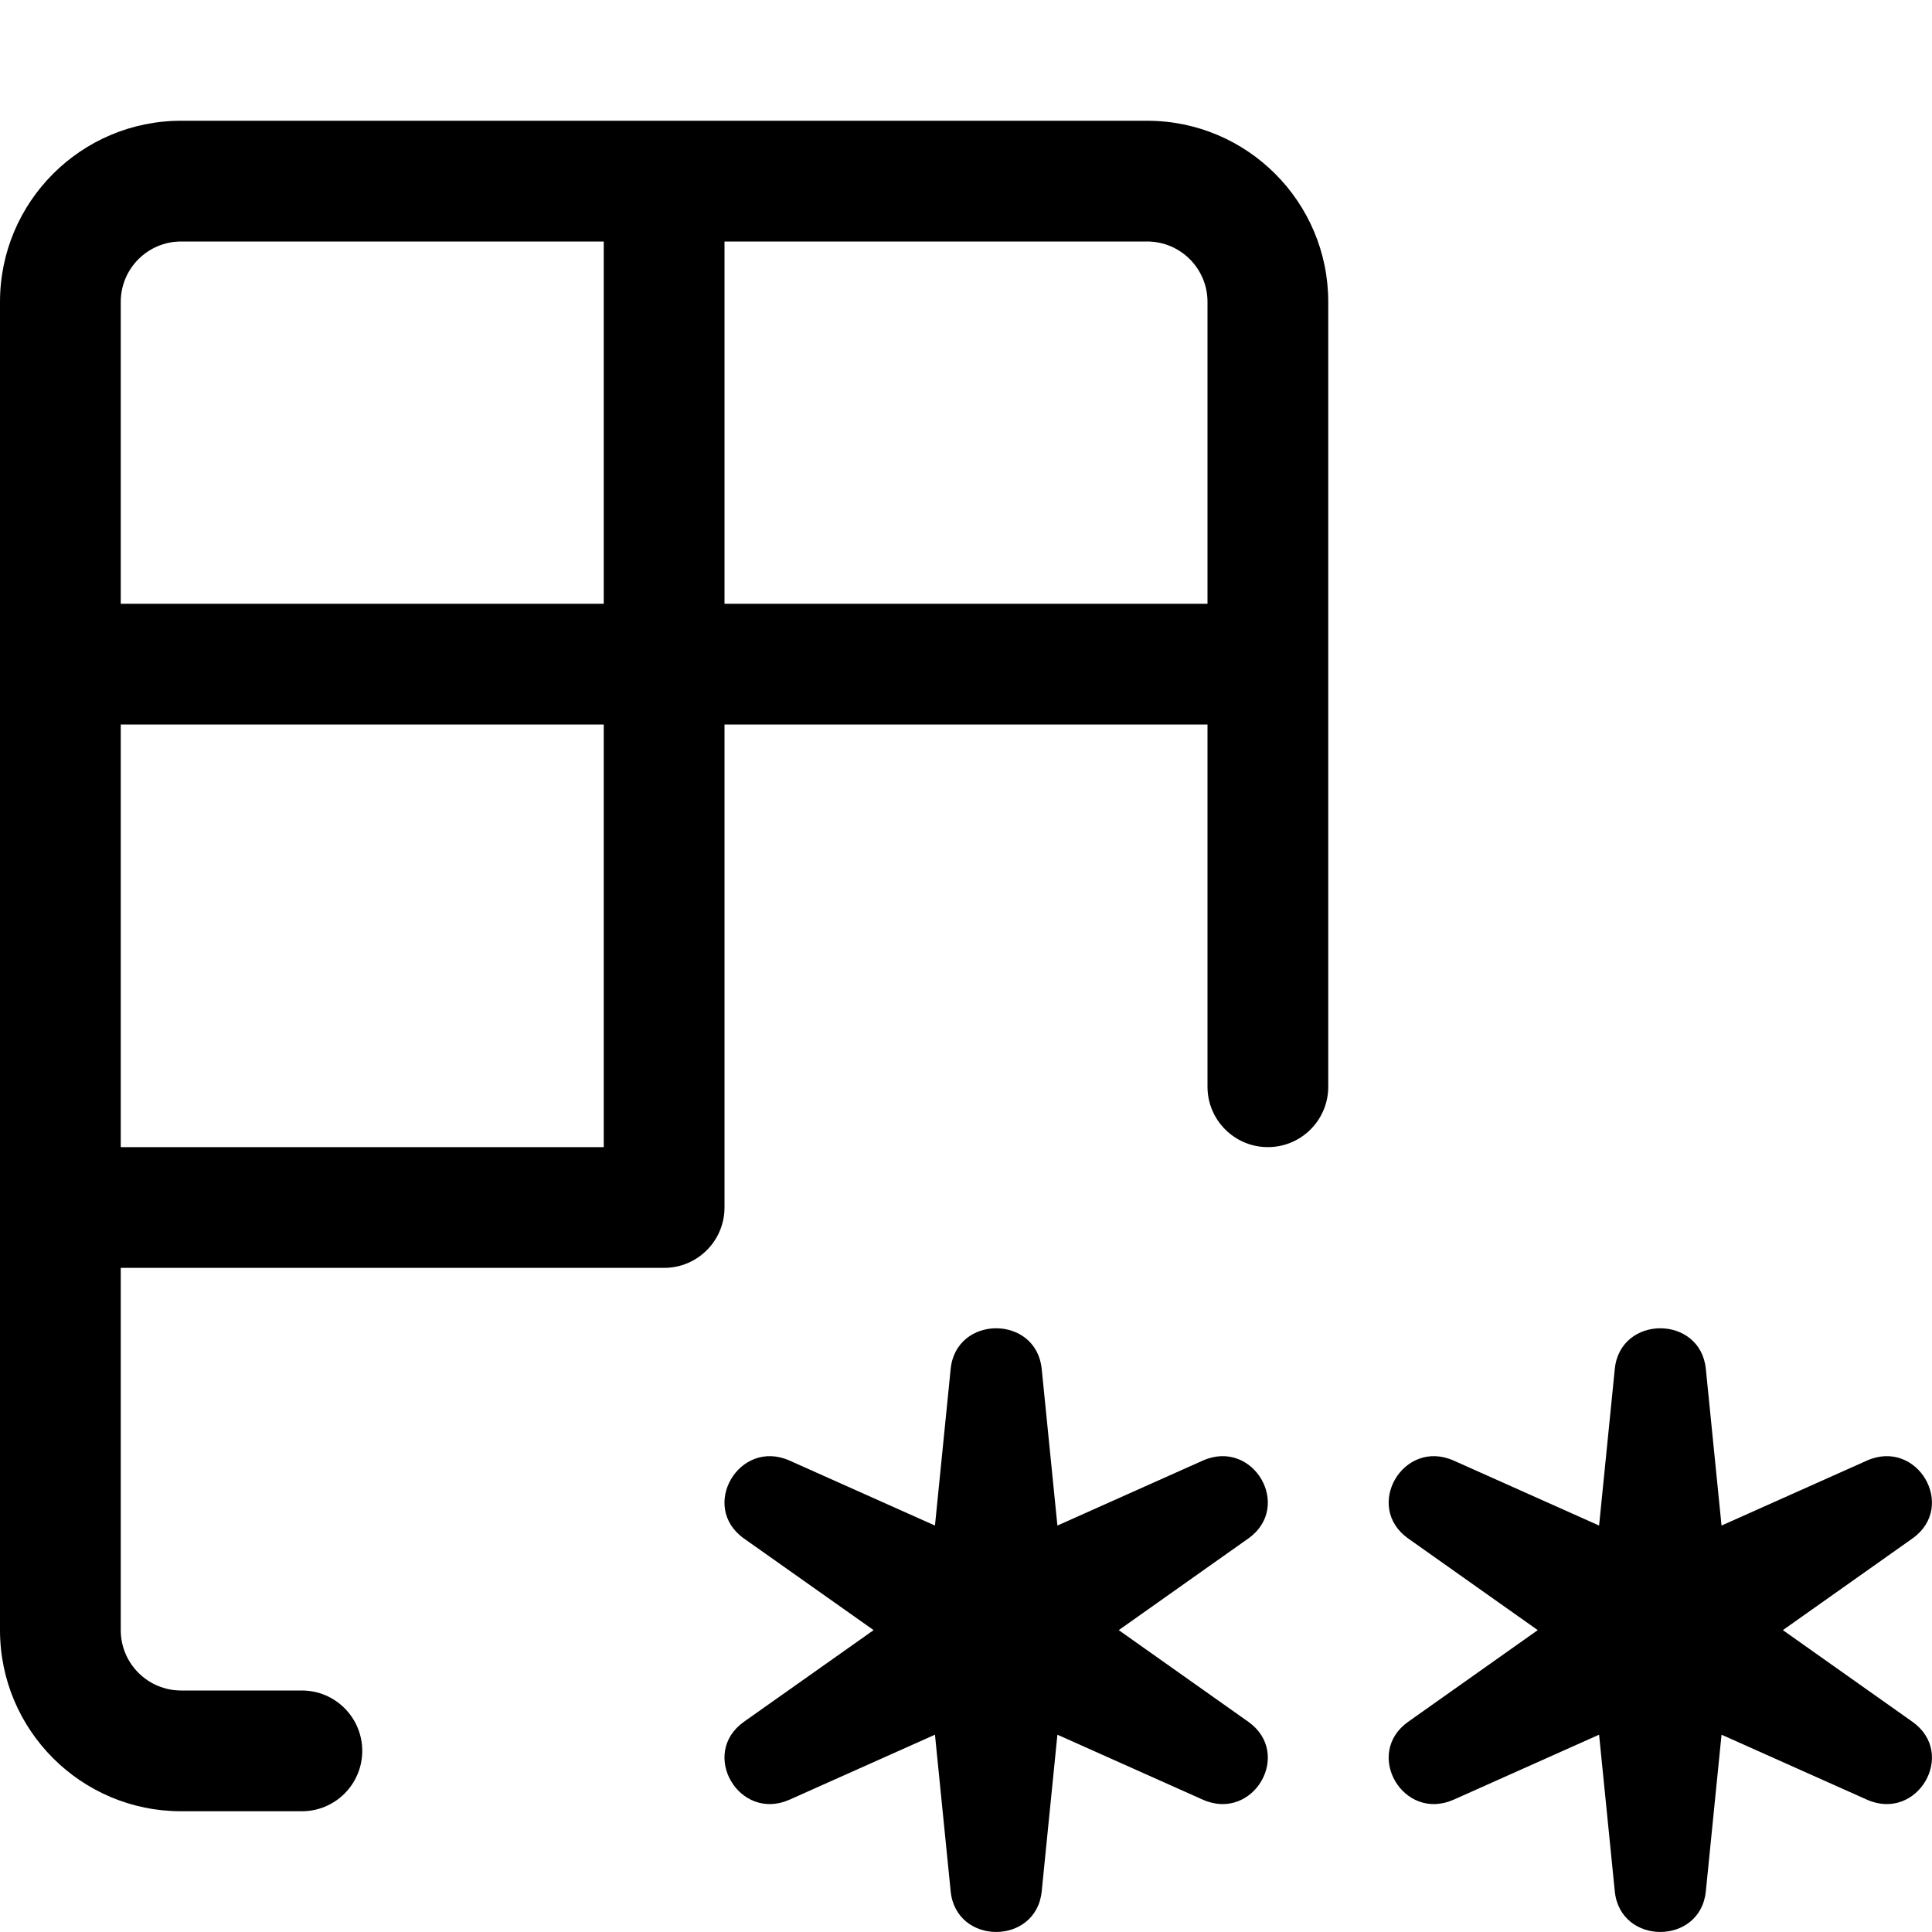
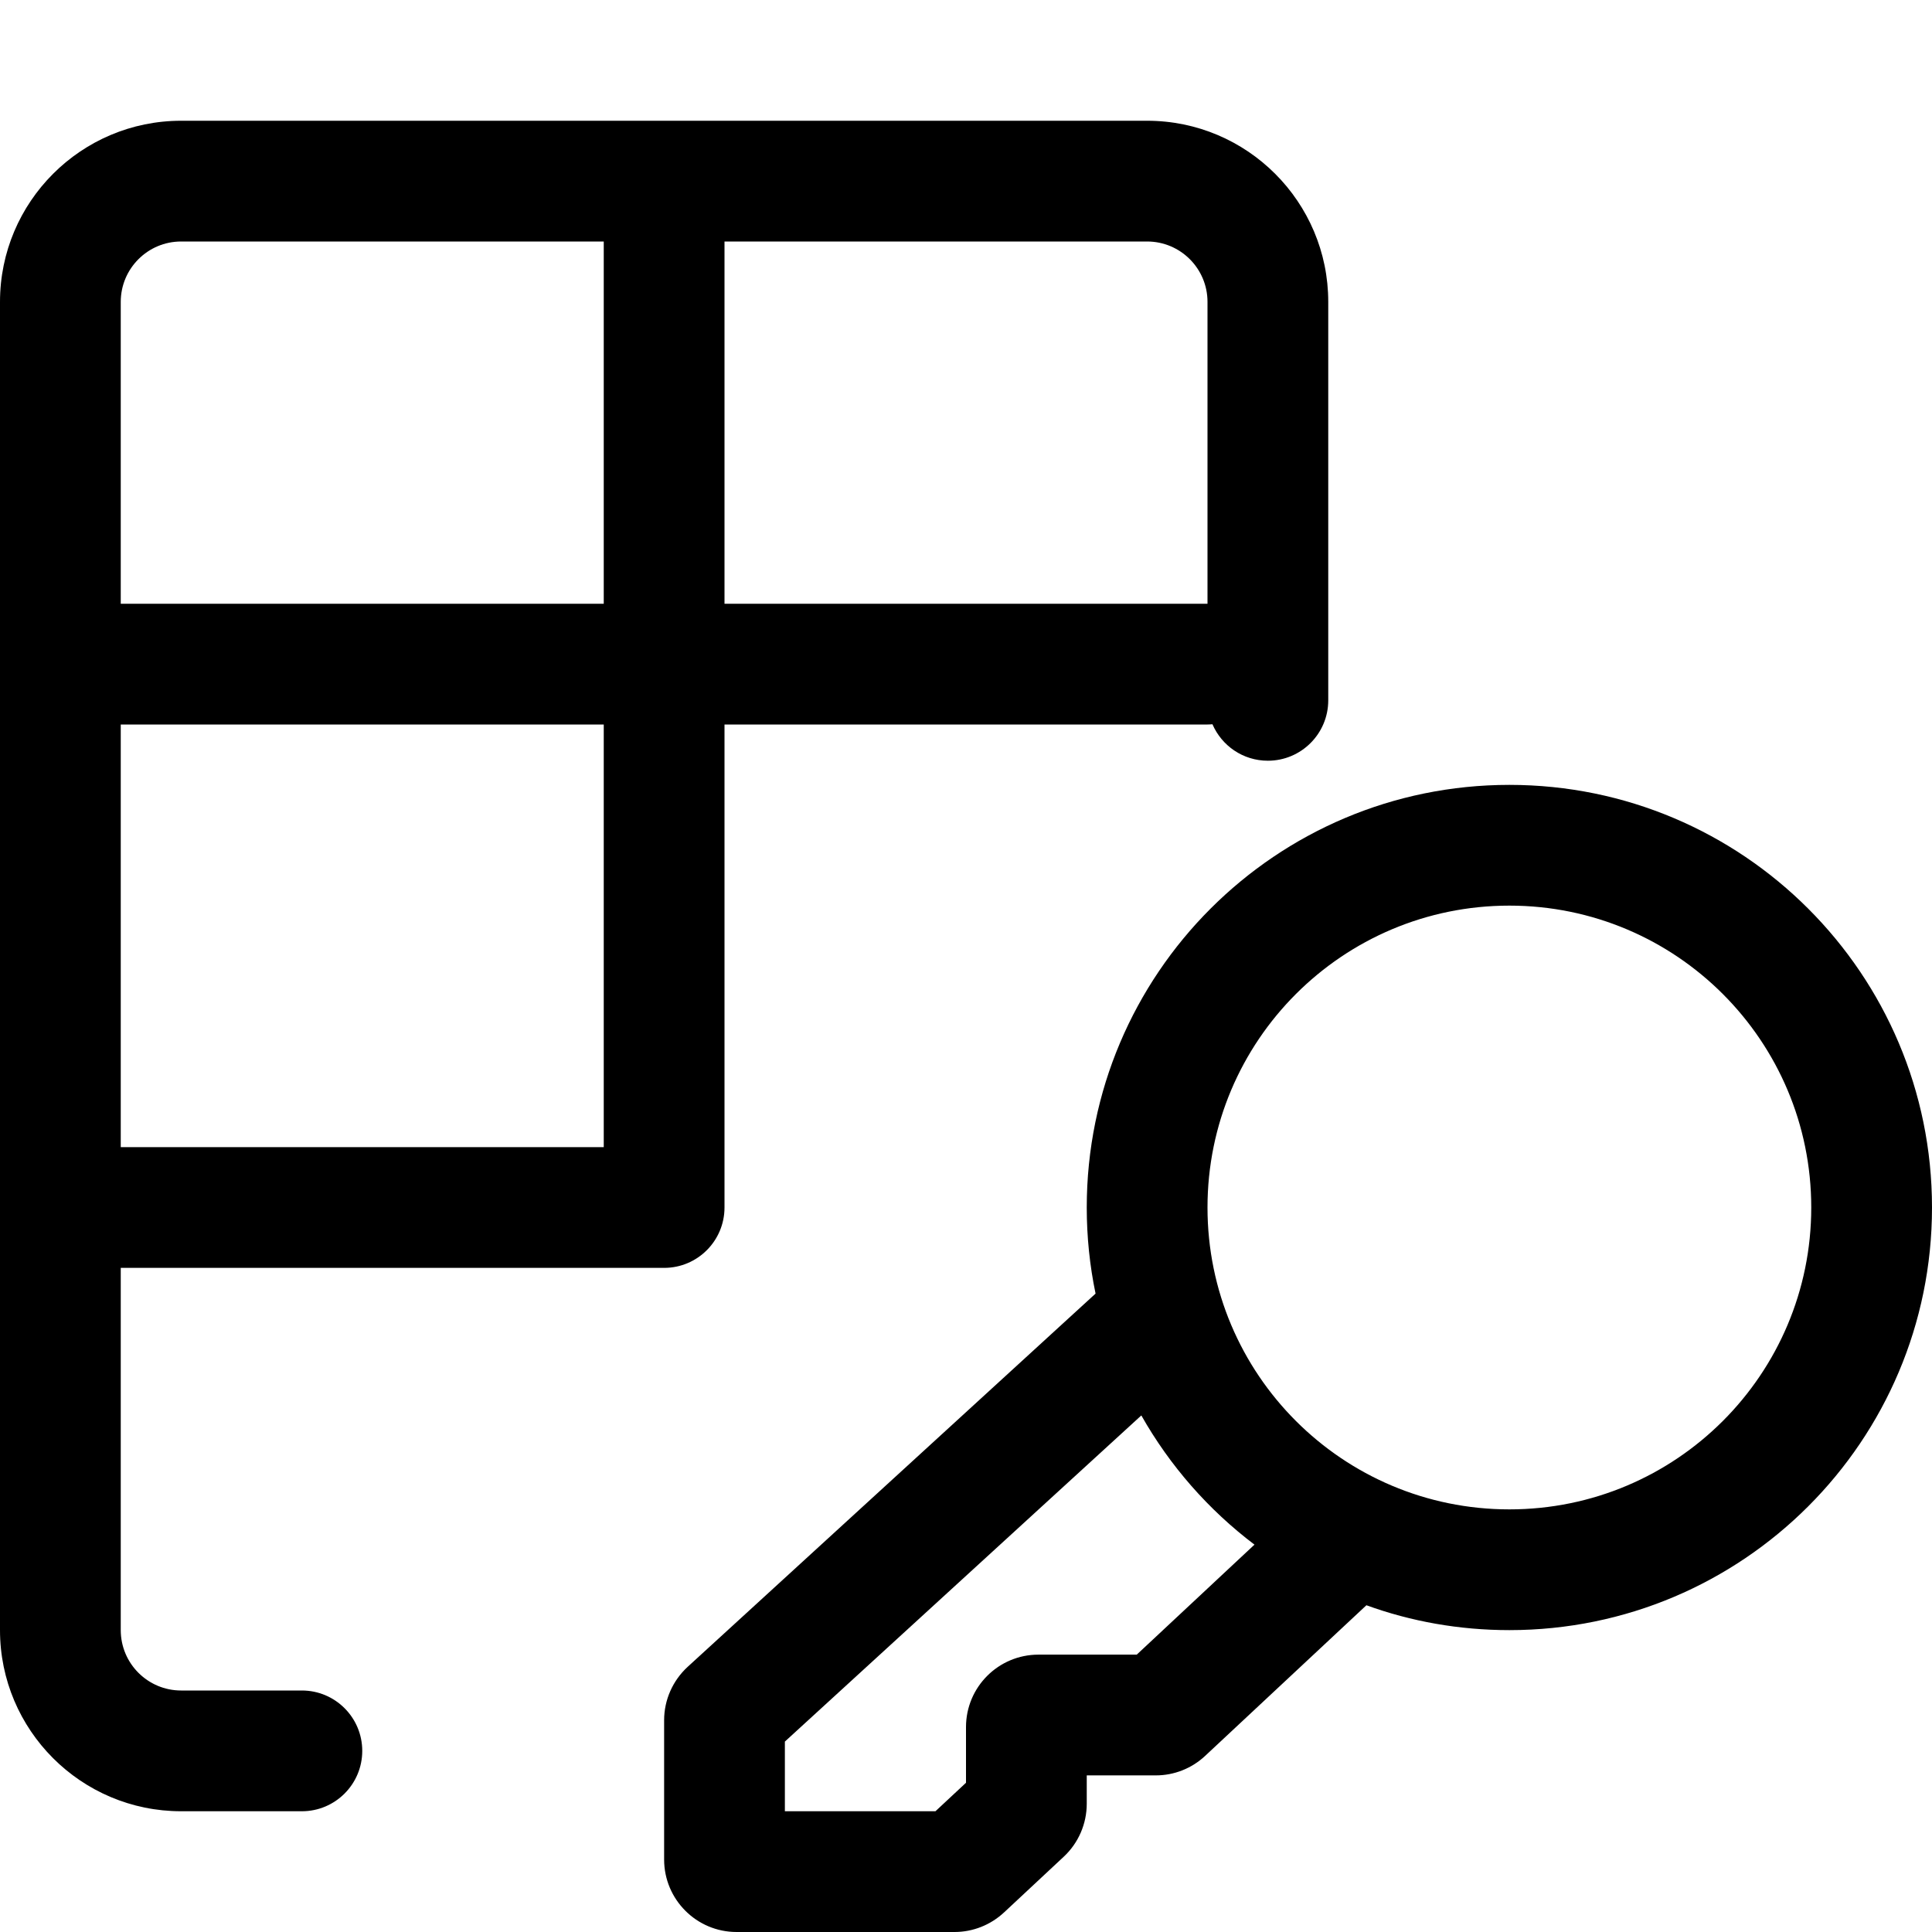
- <svg xmlns="http://www.w3.org/2000/svg" class="icon" width="16" height="16" viewBox="0 0 16 16" fill="none">
-   <path id="organizatio-sso" fill-rule="evenodd" clip-rule="evenodd" d="M1.5 2C1.224 2 1 2.224 1 2.5V5H5V2H1.5ZM1 9.5V6H5V9.5H1ZM1 10.5V13.5C1 13.776 1.224 14 1.5 14H2.5C2.776 14 3 14.224 3 14.5C3 14.776 2.776 15 2.5 15H1.5C0.672 15 0 14.328 0 13.5V2.5C0 1.672 0.672 1 1.5 1H5.5H9.5C10.328 1 11 1.672 11 2.5V9C11 9.276 10.776 9.5 10.5 9.5C10.224 9.5 10 9.276 10 9V6H6V10C6 10.276 5.776 10.5 5.5 10.5H1ZM10 5H6V2H9.5C9.776 2 10 2.224 10 2.5V5ZM14.127 11.337C14.082 10.888 13.418 10.888 13.373 11.337L13.243 12.634L12.039 12.096C11.621 11.91 11.29 12.477 11.662 12.741L12.735 13.5L11.662 14.259C11.29 14.523 11.621 15.09 12.039 14.904L13.243 14.366L13.373 15.663C13.418 16.112 14.082 16.112 14.127 15.663L14.257 14.366L15.461 14.904C15.879 15.09 16.21 14.523 15.838 14.259L14.765 13.5L15.838 12.741C16.21 12.477 15.879 11.91 15.461 12.096L14.257 12.634L14.127 11.337ZM7.873 11.337C7.918 10.888 8.582 10.888 8.627 11.337L8.757 12.634L9.961 12.096C10.379 11.91 10.71 12.477 10.338 12.741L9.265 13.5L10.338 14.259C10.71 14.523 10.379 15.09 9.961 14.904L8.757 14.366L8.627 15.663C8.582 16.112 7.918 16.112 7.873 15.663L7.743 14.366L6.539 14.904C6.122 15.09 5.789 14.523 6.161 14.259L7.235 13.5L6.161 12.741C5.789 12.477 6.122 11.91 6.539 12.096L7.743 12.634L7.873 11.337Z" fill="black" />
+ <svg xmlns="http://www.w3.org/2000/svg" class="icon" id="organizatio-sso" width="16" height="16" viewBox="0 0 16 16" fill="none">
+   <path fill-rule="evenodd" clip-rule="evenodd" d="M1.5 2C1.224 2 1 2.224 1 2.5V5H5V2H1.5ZM1 9.5V6H5V9.5H1ZM1 10.5V13.5C1 13.776 1.224 14 1.5 14H2.5C2.776 14 3 14.224 3 14.5C3 14.776 2.776 15 2.5 15H1.5C0.672 15 0 14.328 0 13.5V2.5C0 1.672 0.672 1 1.5 1H5.5H9.5C10.328 1 11 1.672 11 2.5V5.8C11 6.076 10.776 6.3 10.5 6.3C10.294 6.3 10.118 6.176 10.041 5.998C10.027 5.999 10.014 6 10 6H6V10C6 10.276 5.776 10.5 5.5 10.5H1ZM10 5H6V2H9.5C9.776 2 10 2.224 10 2.5V5ZM12.5 12.5C13.881 12.5 15 11.381 15 10C15 8.619 13.881 7.5 12.5 7.5C11.119 7.5 10 8.619 10 10C10 11.381 11.119 12.5 12.5 12.5ZM12.5 13.5C14.433 13.5 16 11.933 16 10C16 8.067 14.433 6.5 12.5 6.5C10.567 6.5 9 8.067 9 10C9 10.244 9.025 10.483 9.073 10.713L5.695 13.804C5.571 13.918 5.5 14.078 5.5 14.246V15.4C5.5 15.731 5.769 16 6.1 16H7.905C8.057 16 8.203 15.942 8.315 15.838L8.81 15.376C8.931 15.263 9 15.104 9 14.938V14.703H9.572C9.724 14.703 9.87 14.645 9.981 14.541L11.316 13.294C11.685 13.428 12.084 13.5 12.5 13.5ZM10.389 12.792C10.008 12.504 9.688 12.139 9.452 11.722L6.5 14.423V15H7.747L8 14.764V14.303C8 13.971 8.269 13.703 8.6 13.703H9.414L10.389 12.792Z" fill="black" />
</svg>
